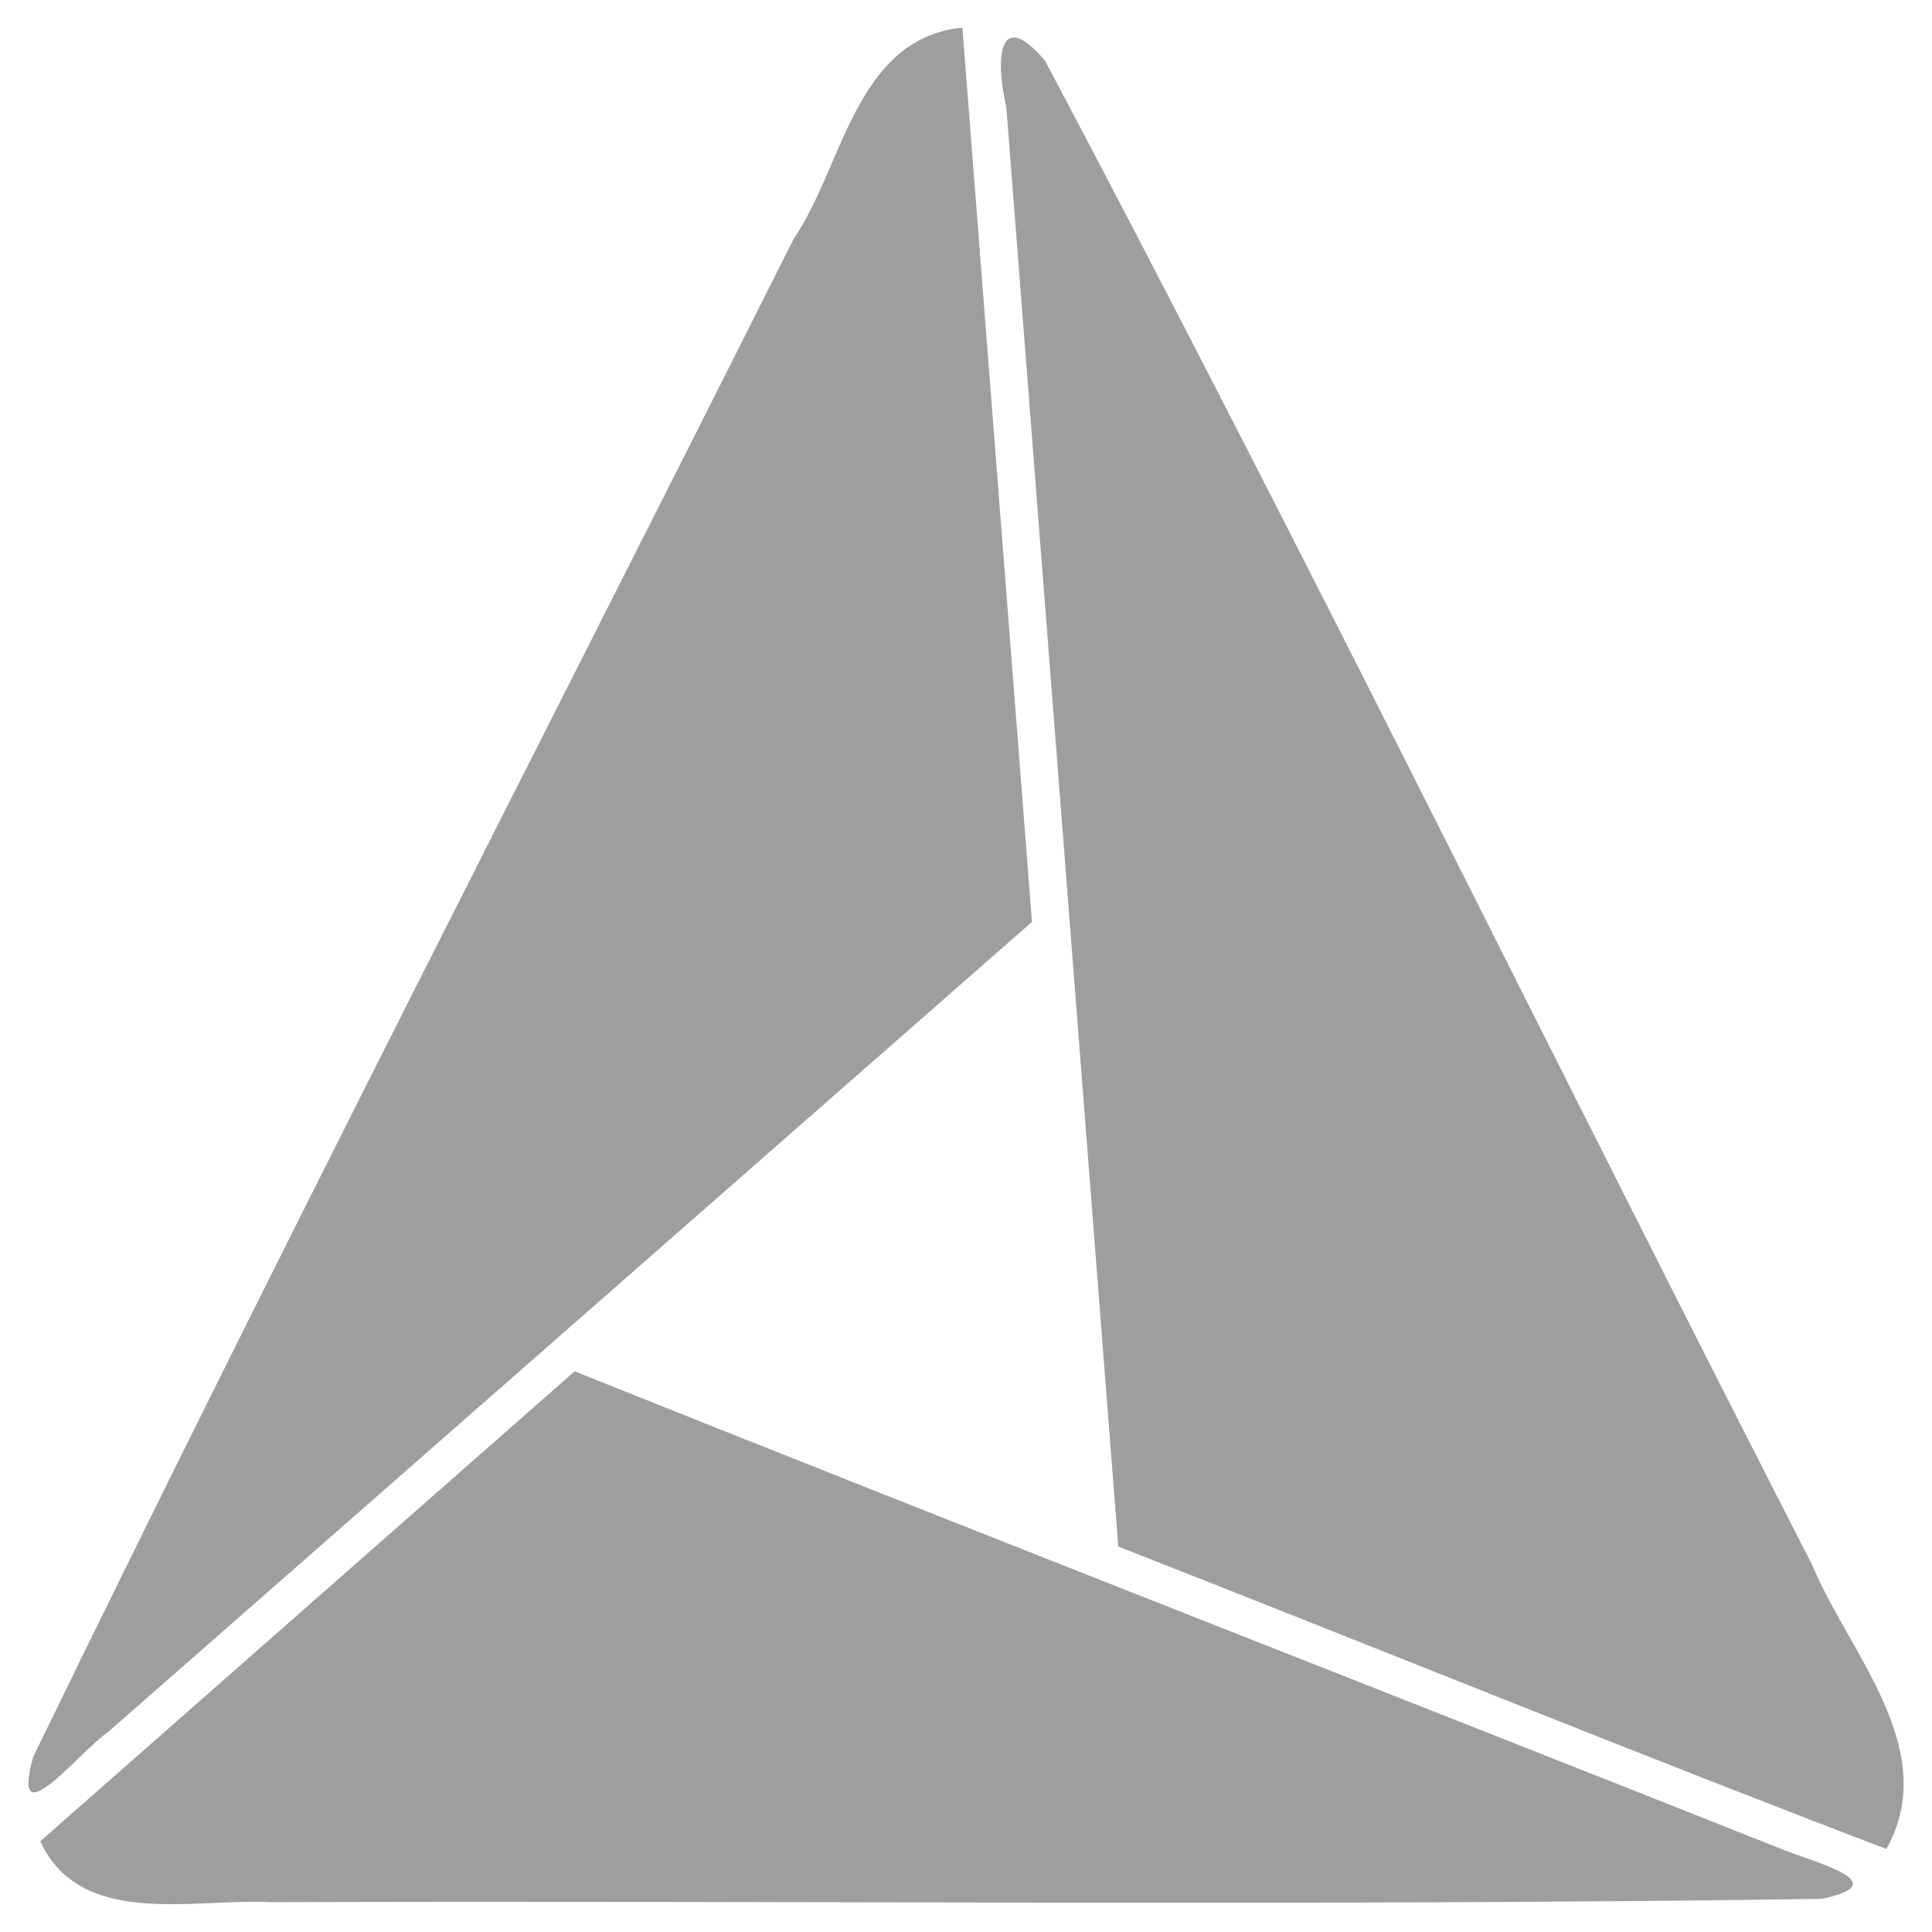
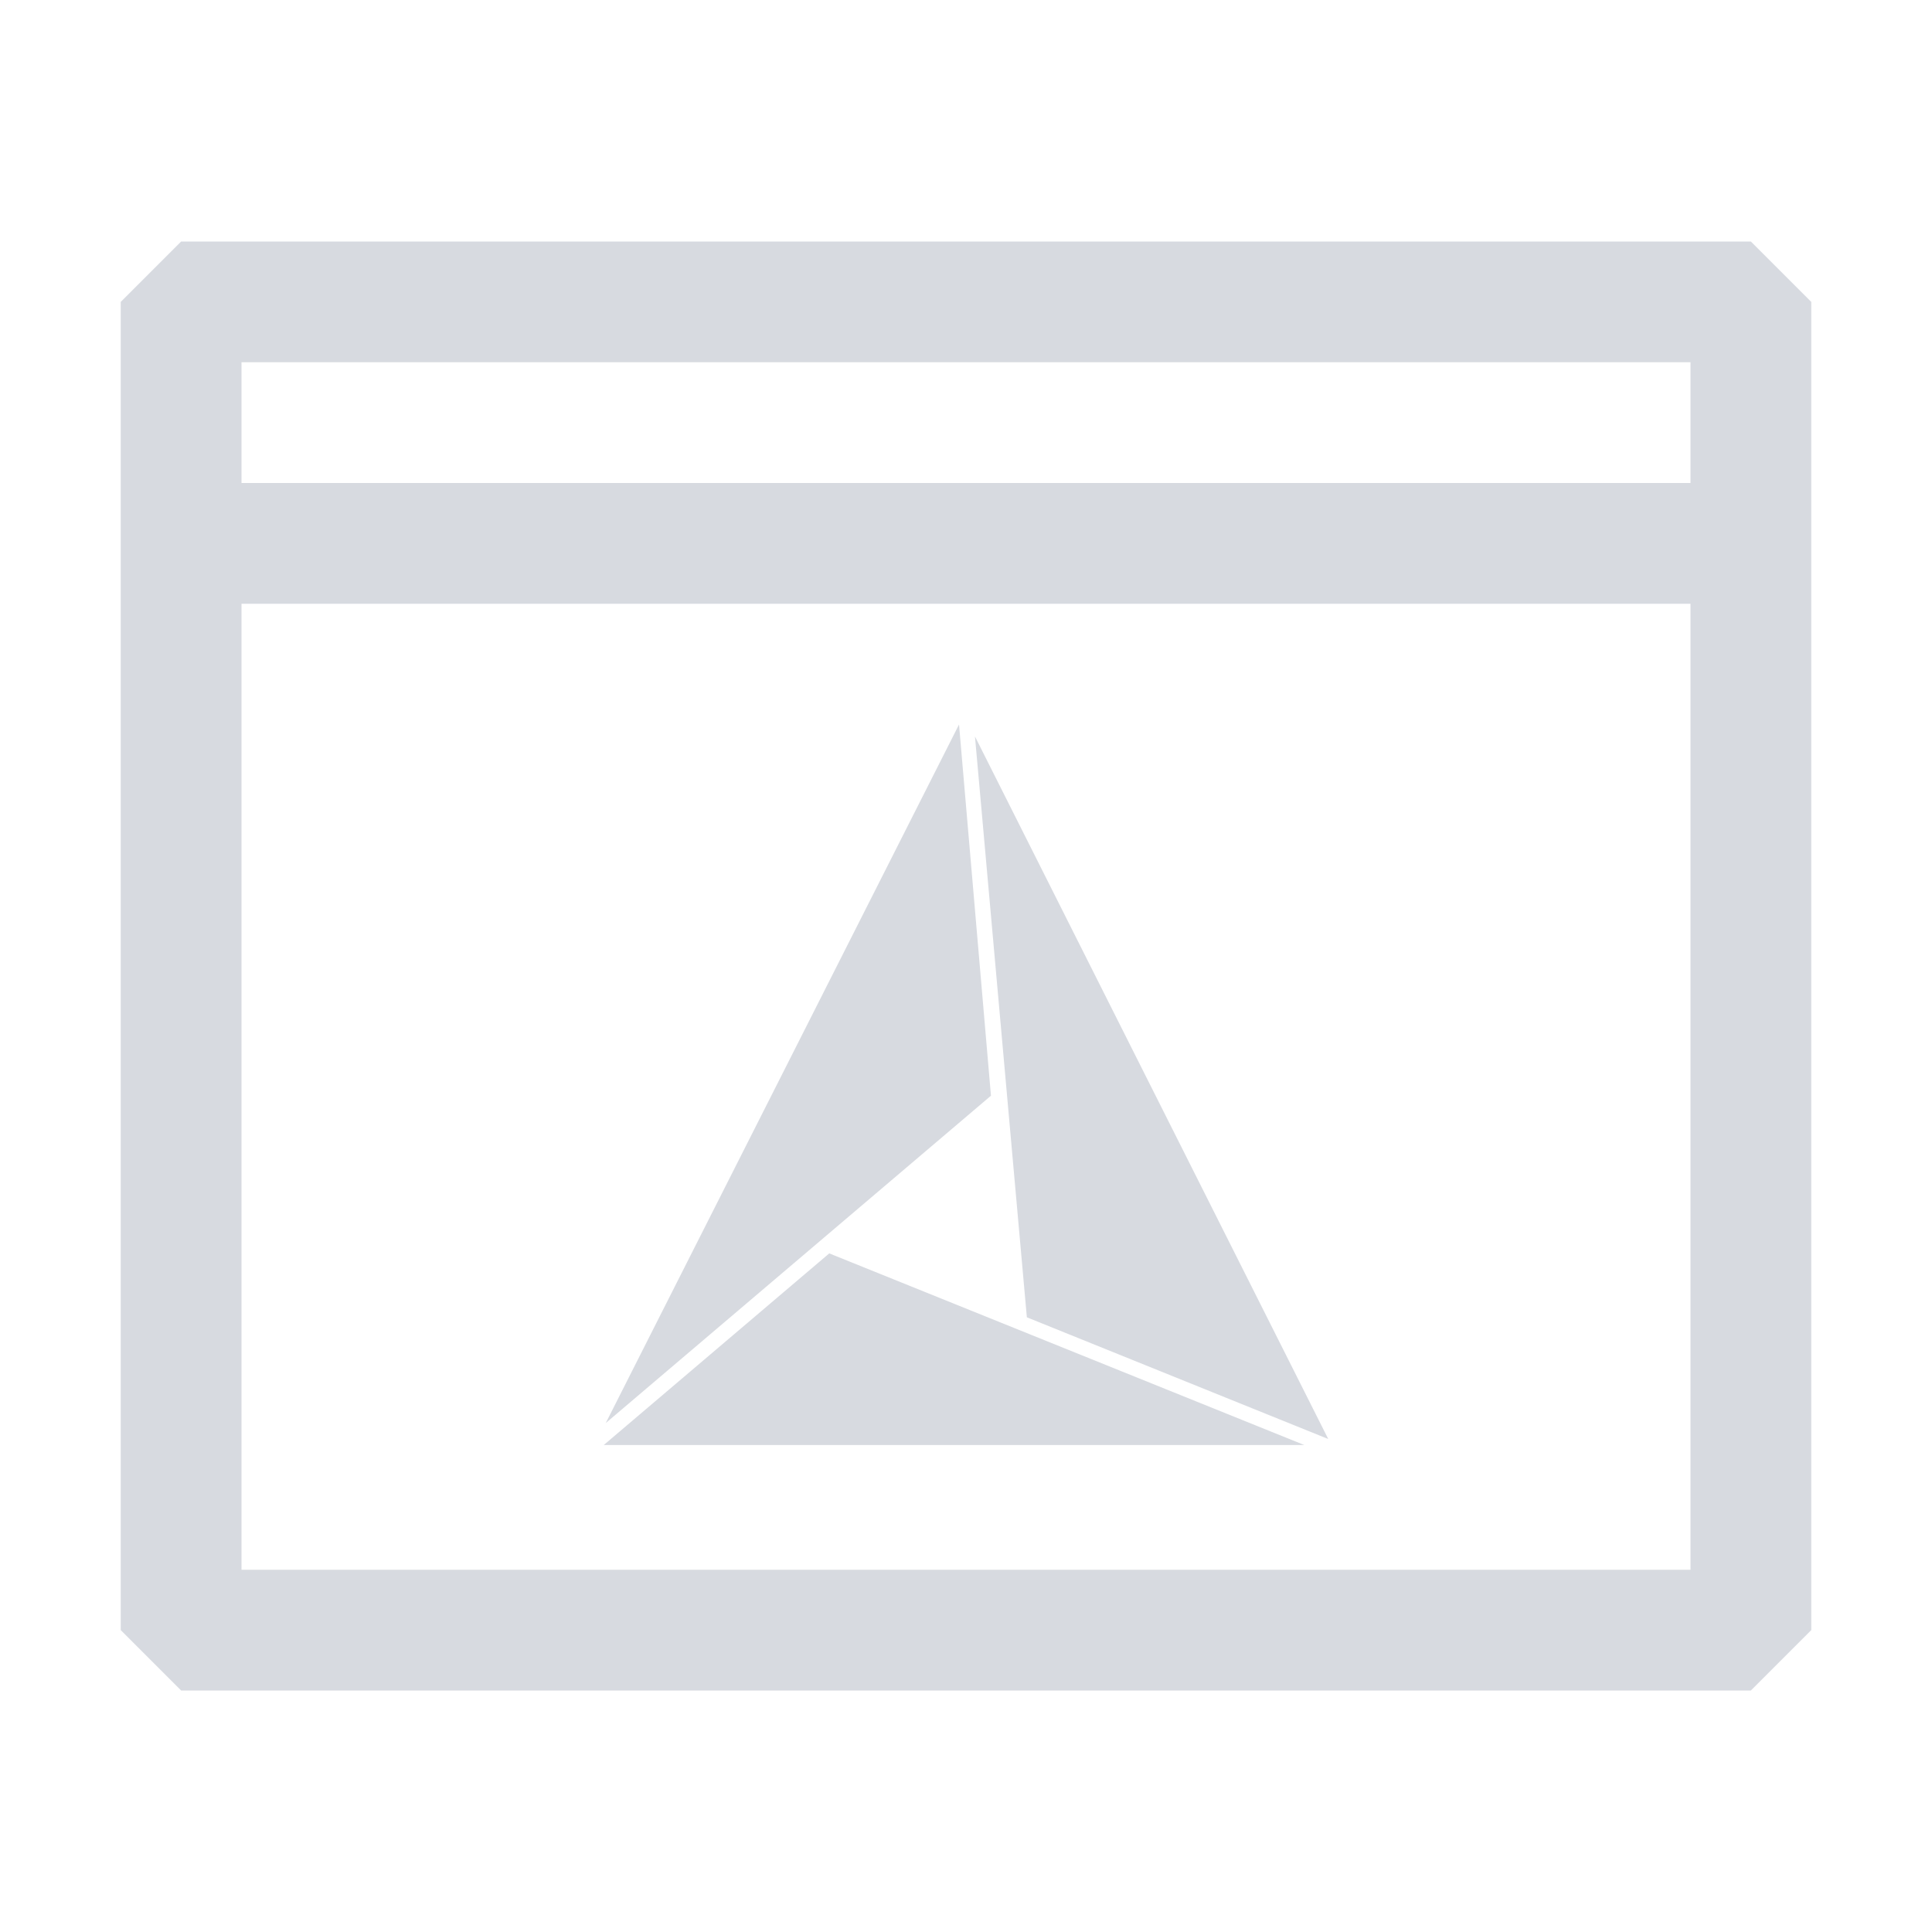
- <svg xmlns="http://www.w3.org/2000/svg" xmlns:xlink="http://www.w3.org/1999/xlink" id="svg2" version="1.1" width="28" height="28">
-   <defs id="defs6">
-     <linearGradient id="linearGradient5003">
-       <stop style="stop-color:#ffffff;stop-opacity:0.419" offset="0" id="stop4995" />
-       <stop id="stop4997" offset="0.07" style="stop-color:#ffffff;stop-opacity:0.008;" />
-       <stop style="stop-color:#ffffff;stop-opacity:0;" offset="0.5" id="stop4999" />
-       <stop style="stop-color:#ffffff;stop-opacity:0.744" offset="1" id="stop5001" />
-     </linearGradient>
-     <linearGradient id="linearGradient4955">
-       <stop style="stop-color:#ffffff;stop-opacity:0.525;" offset="0" id="stop4947" />
-       <stop id="stop4949" offset="0.07" style="stop-color:#ffffff;stop-opacity:0.008;" />
-       <stop style="stop-color:#ffffff;stop-opacity:0;" offset="0.5" id="stop4951" />
-       <stop style="stop-color:#ffffff;stop-opacity:1" offset="1" id="stop4953" />
-     </linearGradient>
-     <linearGradient id="linearGradient3941">
-       <stop style="stop-color:#00cd00;stop-opacity:1" offset="0" id="stop3943" />
-       <stop style="stop-color:#2cff2c;stop-opacity:1" offset="1" id="stop3945" />
-     </linearGradient>
-     <linearGradient id="linearGradient3933">
-       <stop style="stop-color:#ff0808;stop-opacity:1;" offset="0" id="stop3935" />
-       <stop style="stop-color:#ff5c5c;stop-opacity:1;" offset="1" id="stop3937" />
-     </linearGradient>
-     <linearGradient id="linearGradient3925">
-       <stop style="stop-color:#2e08ff;stop-opacity:1;" offset="0" id="stop3927" />
-       <stop style="stop-color:#6a4fff;stop-opacity:1;" offset="1" id="stop3929" />
-     </linearGradient>
-     <linearGradient id="linearGradient3826">
-       <stop style="stop-color:#ffffff;stop-opacity:0.311;" offset="0" id="stop3828" />
-       <stop id="stop3830" offset="0.07" style="stop-color:#ffffff;stop-opacity:0.008;" />
-       <stop style="stop-color:#ffffff;stop-opacity:0;" offset="0.5" id="stop3832" />
-       <stop style="stop-color:#ffffff;stop-opacity:1" offset="1" id="stop3834" />
-     </linearGradient>
-     <linearGradient id="Highlight">
-       <stop id="stop3765" offset="0" style="stop-color:#ffffff;stop-opacity:0.525;" />
-       <stop style="stop-color:#ffffff;stop-opacity:0.008;" offset="0.07" id="stop3803" />
-       <stop id="stop3805" offset="0.5" style="stop-color:#ffffff;stop-opacity:0;" />
-       <stop id="stop3767" offset="1" style="stop-color:#ffffff;stop-opacity:0.648;" />
-     </linearGradient>
-     <linearGradient xlink:href="#Highlight" id="linearGradient3860" gradientUnits="userSpaceOnUse" x1="89.936" y1="96.846" x2="89.936" y2="49.063" gradientTransform="scale(1.066667,1.066667)" />
-     <linearGradient x1="24" y1="-14.604" x2="24" y2="54.67" id="linearGradient3104" xlink:href="#linearGradient3846" gradientUnits="userSpaceOnUse" gradientTransform="matrix(2.447802,0,0,2.518663,9.589101,14.18759)" />
-     <linearGradient id="linearGradient3846">
-       <stop id="stop3848" style="stop-color:#fff3cb;stop-opacity:1" offset="0" />
-       <stop id="stop3850" style="stop-color:#fdde76;stop-opacity:1" offset="0.262" />
-       <stop id="stop3852" style="stop-color:#f9c440;stop-opacity:1" offset="0.661" />
-       <stop id="stop3854" style="stop-color:#e48b20;stop-opacity:1" offset="1" />
-     </linearGradient>
-   </defs>
-   <path id="path3455" d="M 0.584,26.684 C 1.166,27.96 2.831,27.505 3.934,27.568 11.422,27.54 18.916,27.629 26.4,27.52 27.506,27.288 26.299,26.995 25.82,26.798 19.992,24.483 14.149,22.205 8.328,19.874 5.747,22.144 3.165,24.414 0.584,26.684 Z" style="fill:#9e9e9e;fill-opacity:1;stroke:none;stroke-width:1.067;stroke-linecap:butt;stroke-linejoin:miter;stroke-miterlimit:19.333;stroke-dasharray:none;stroke-opacity:0.511" />
-   <path id="path3457" d="m 16.207,22.414 c 3.708,1.452 7.437,2.973 11.132,4.383 0.804,-1.44 -0.545,-2.84 -1.075,-4.115 C 22.544,15.422 18.96,8.082 15.146,0.88 14.468,0.086 14.422,0.853 14.584,1.55 15.125,8.505 15.666,15.459 16.207,22.414 Z" style="fill:#9e9e9e;fill-opacity:1;stroke:none;stroke-width:1.067;stroke-linecap:butt;stroke-linejoin:miter;stroke-miterlimit:19.333;stroke-dasharray:none;stroke-opacity:0.511" />
-   <path id="path3459" d="M 13.891,0.405 C 12.386,0.611 12.216,2.419 11.504,3.459 7.825,10.791 4.062,18.088 0.481,25.463 0.14,26.68 1.148,25.387 1.566,25.102 6.029,21.188 10.492,17.275 14.956,13.361 14.62,9.042 14.284,4.722 13.948,0.403 Z" style="fill:#9e9e9e;fill-opacity:1;stroke:none;stroke-width:1.067;stroke-linecap:butt;stroke-linejoin:miter;stroke-miterlimit:19.333;stroke-dasharray:none;stroke-opacity:0.511" />
+ <svg xmlns="http://www.w3.org/2000/svg" width="36" height="36" viewBox="0 0 36 36" fill="none">
+   <path fill-rule="evenodd" clip-rule="evenodd" d="M3.375 4.5H32.625L33.75 5.625V30.375L32.625 31.5H3.375L2.25 30.375V5.625L3.375 4.5ZM4.5 9H31.5V6.75H4.5V9ZM4.5 11.25V29.25H31.5V11.25H4.5Z" fill="#d7dae0" />
+   <path d="M17.87 13.5L11.287 26.517L18.465 20.417L17.87 13.5Z" fill="#d7dae0" />
+   <path d="M24.304 26.926L15.452 23.355L11.25 26.926H24.304Z" fill="#d7dae0" />
+   <path d="M24.75 26.814L18.167 13.723L19.134 24.546L24.75 26.814Z" fill="#d7dae0" />
</svg>
